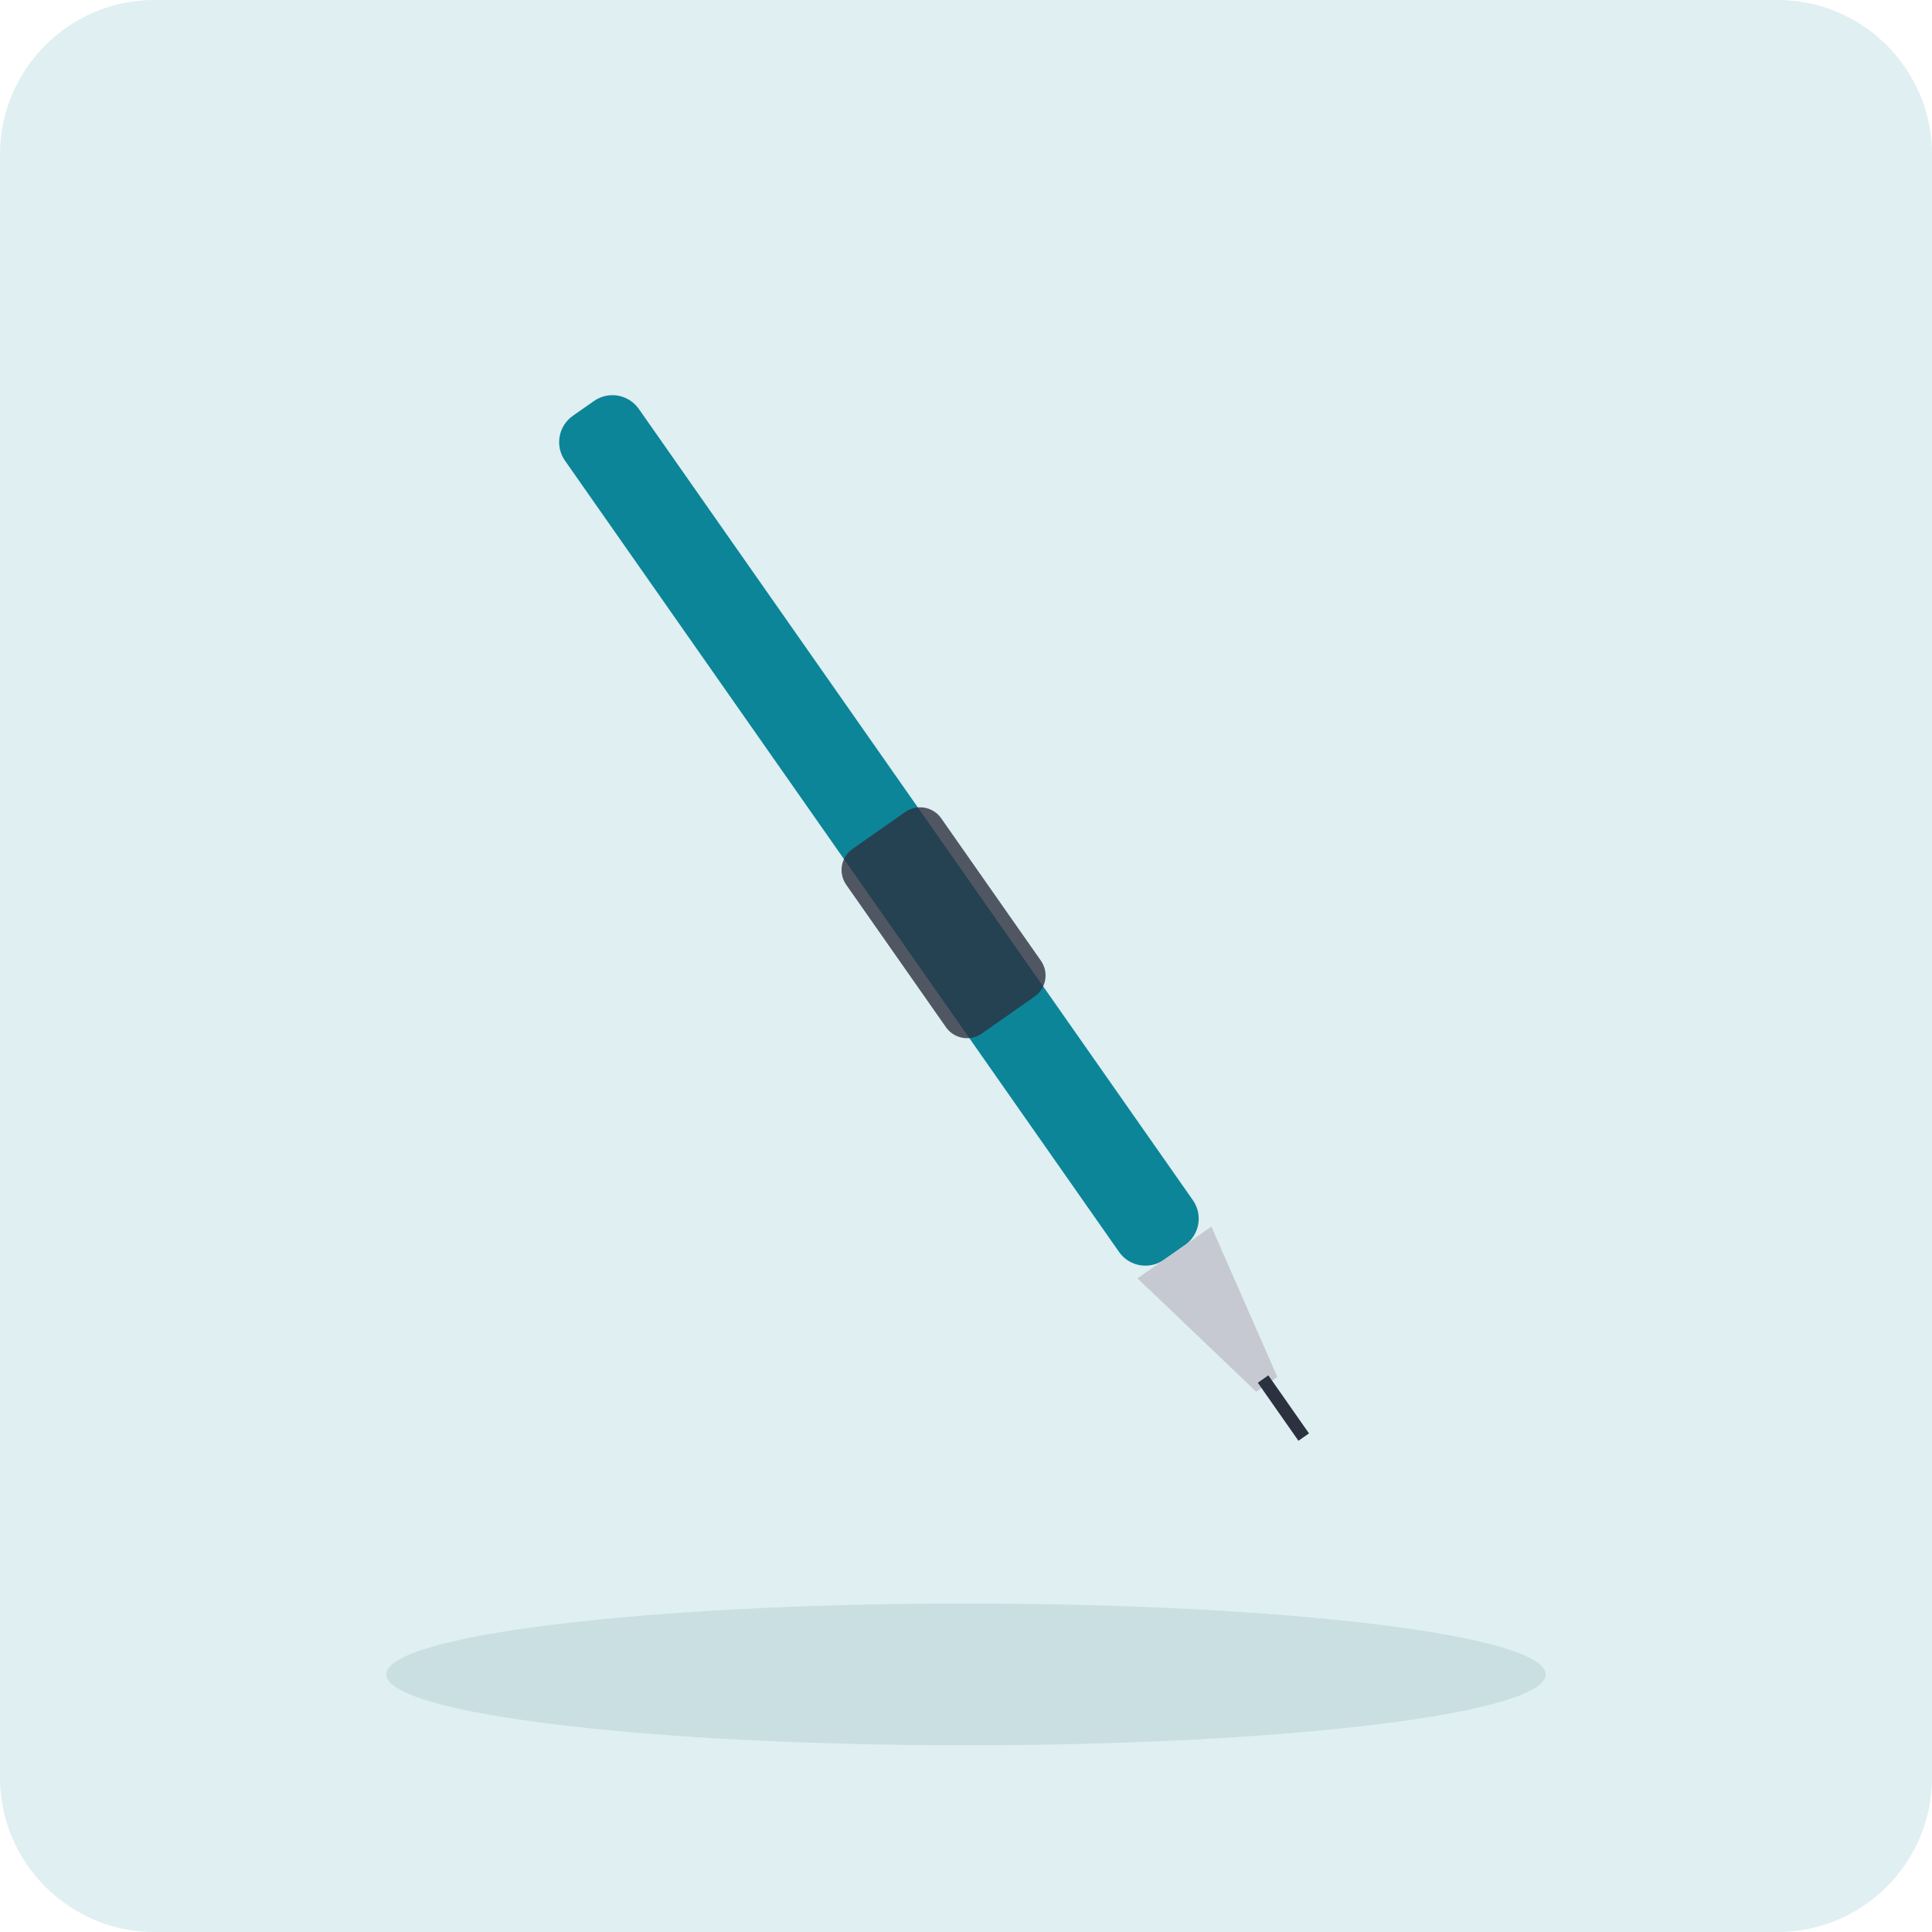
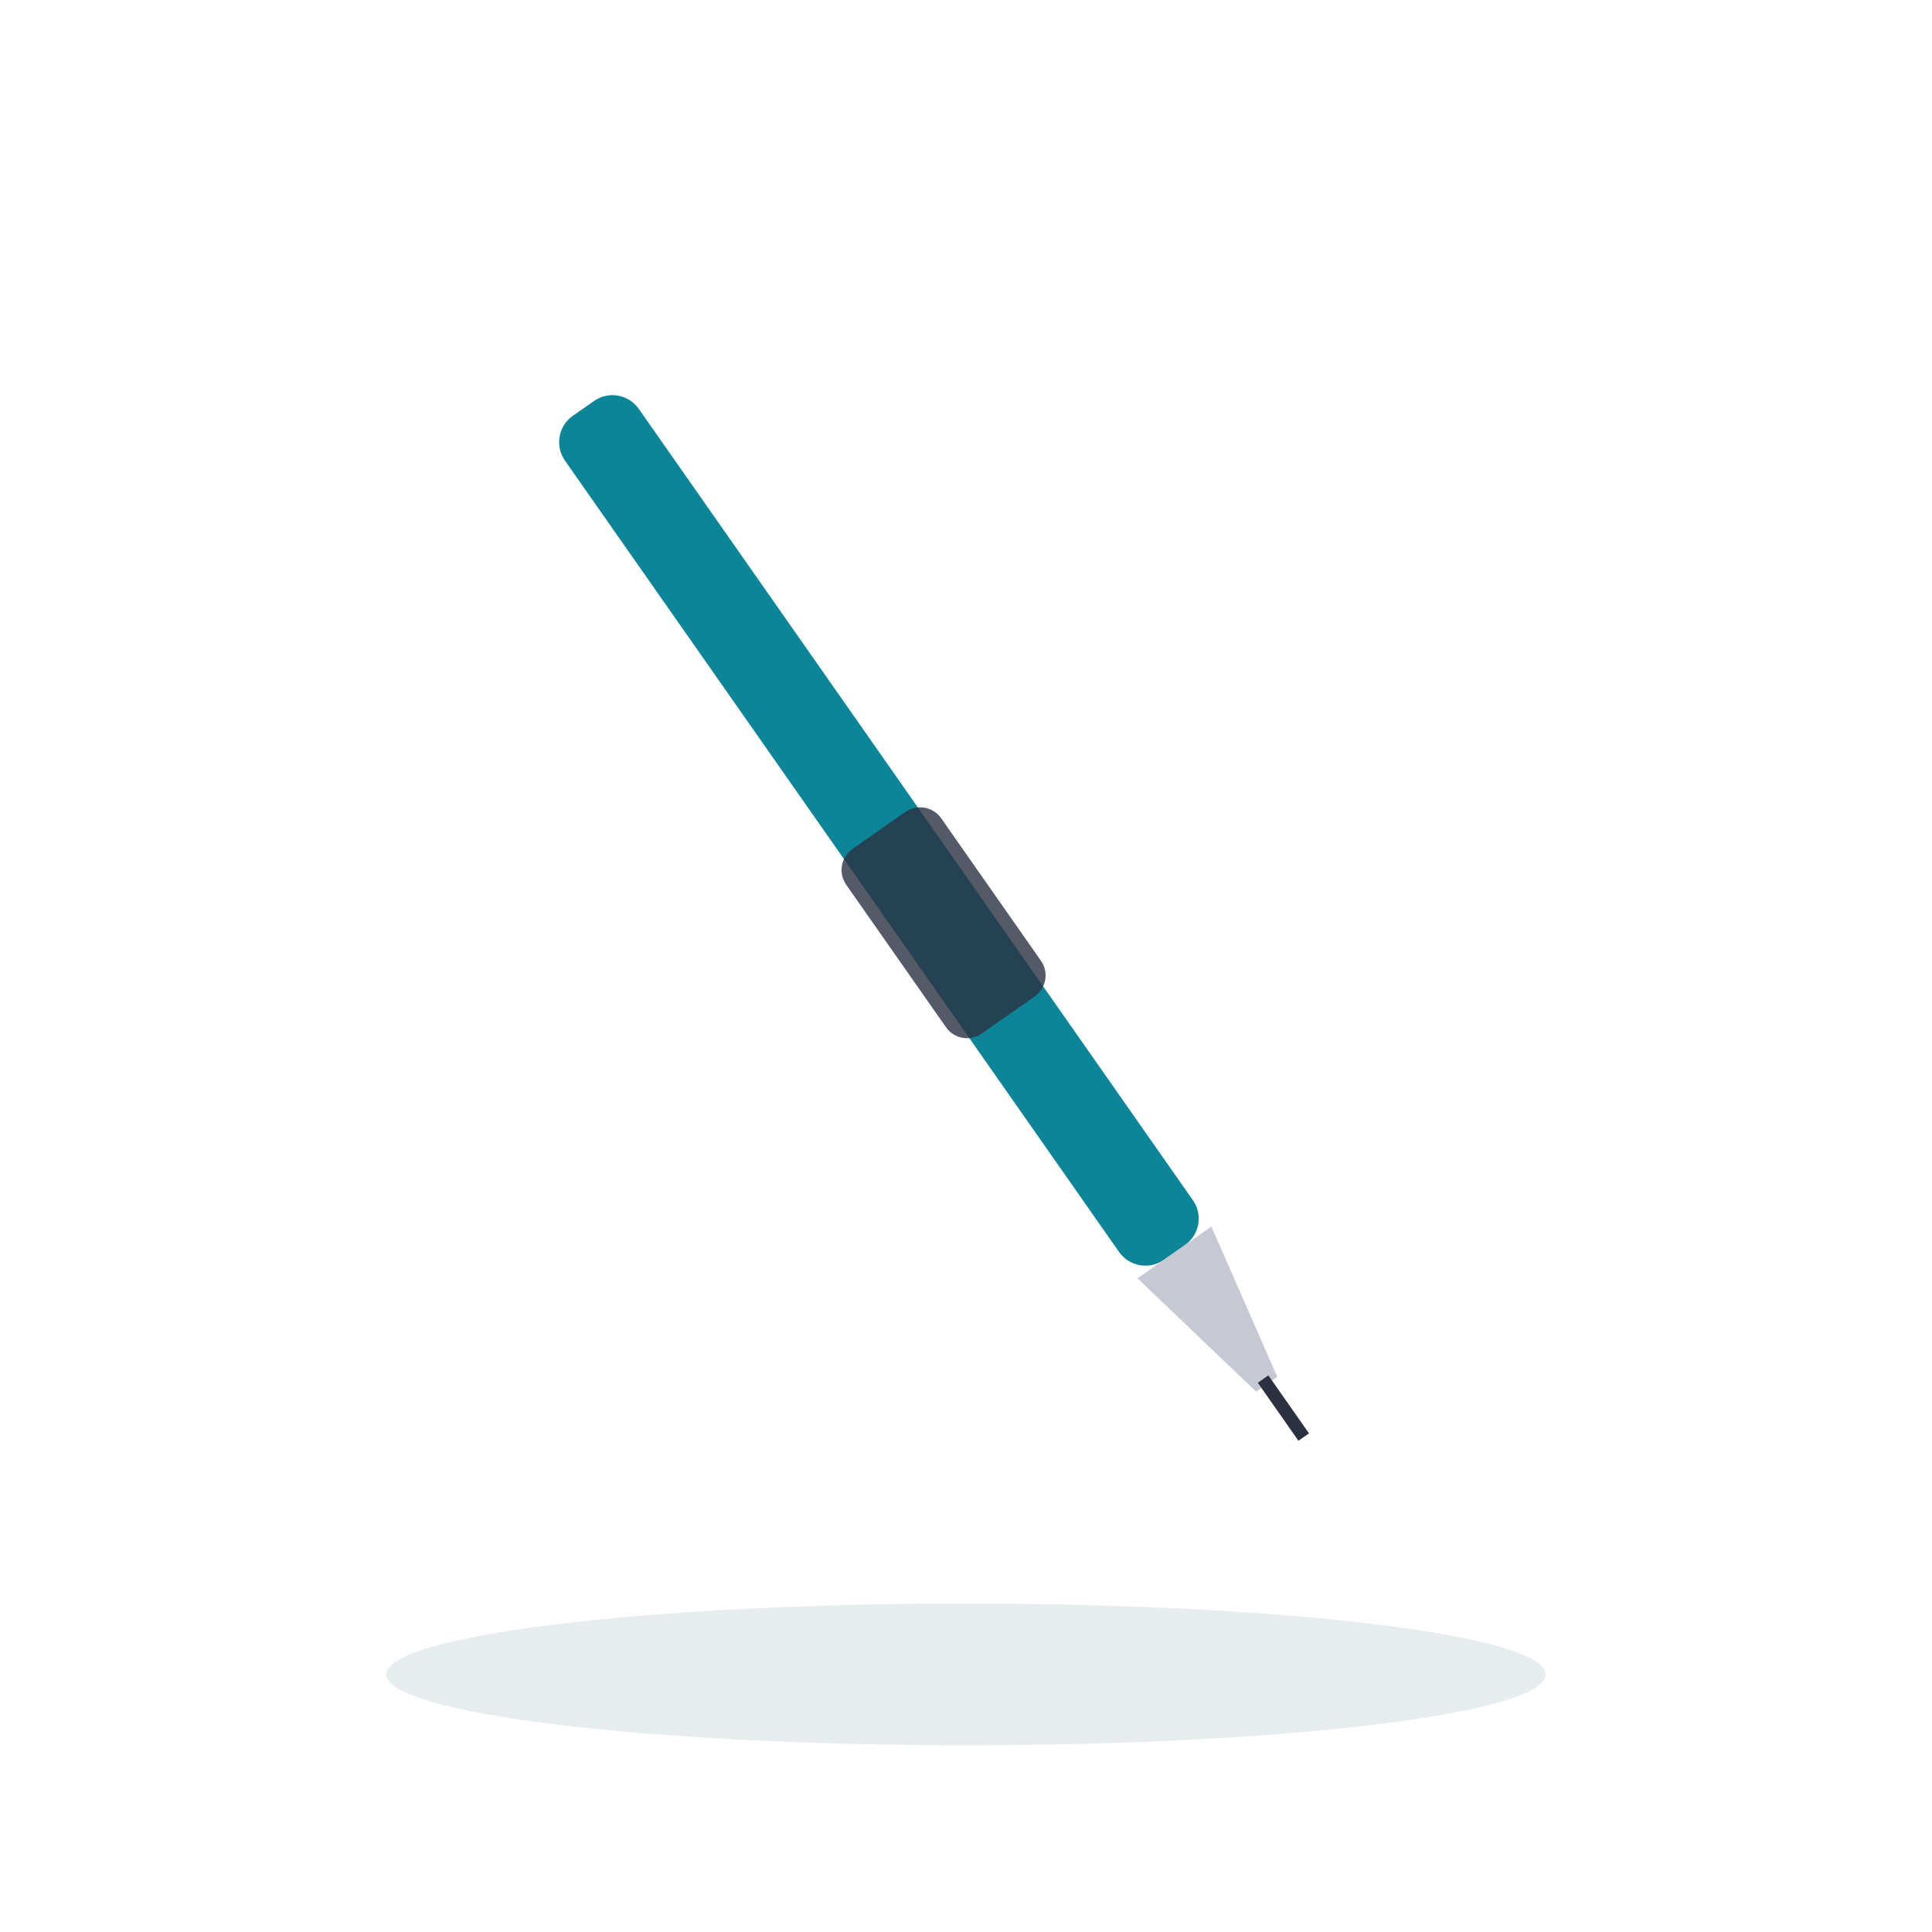
<svg xmlns="http://www.w3.org/2000/svg" viewBox="0 0 600 600" role="img">
-   <rect width="600" height="600" rx="48" fill="rgb(223,239,242)" />
  <ellipse cx="300" cy="520" rx="180" ry="22" fill="rgb(6,67,77)" opacity=".10" />
  <g transform="rotate(-35 300 300)">
    <rect x="288" y="90" width="28" height="320" rx="10" fill="#0c8599" />
    <rect x="284" y="250" width="36" height="70" rx="8" fill="#2c3140" opacity=".8" />
    <path d="M288 410 h28 l-10 50 h-8 z" fill="#c6c9d2" />
    <rect x="300" y="458" width="4" height="22" fill="#2c3140" />
  </g>
</svg>
